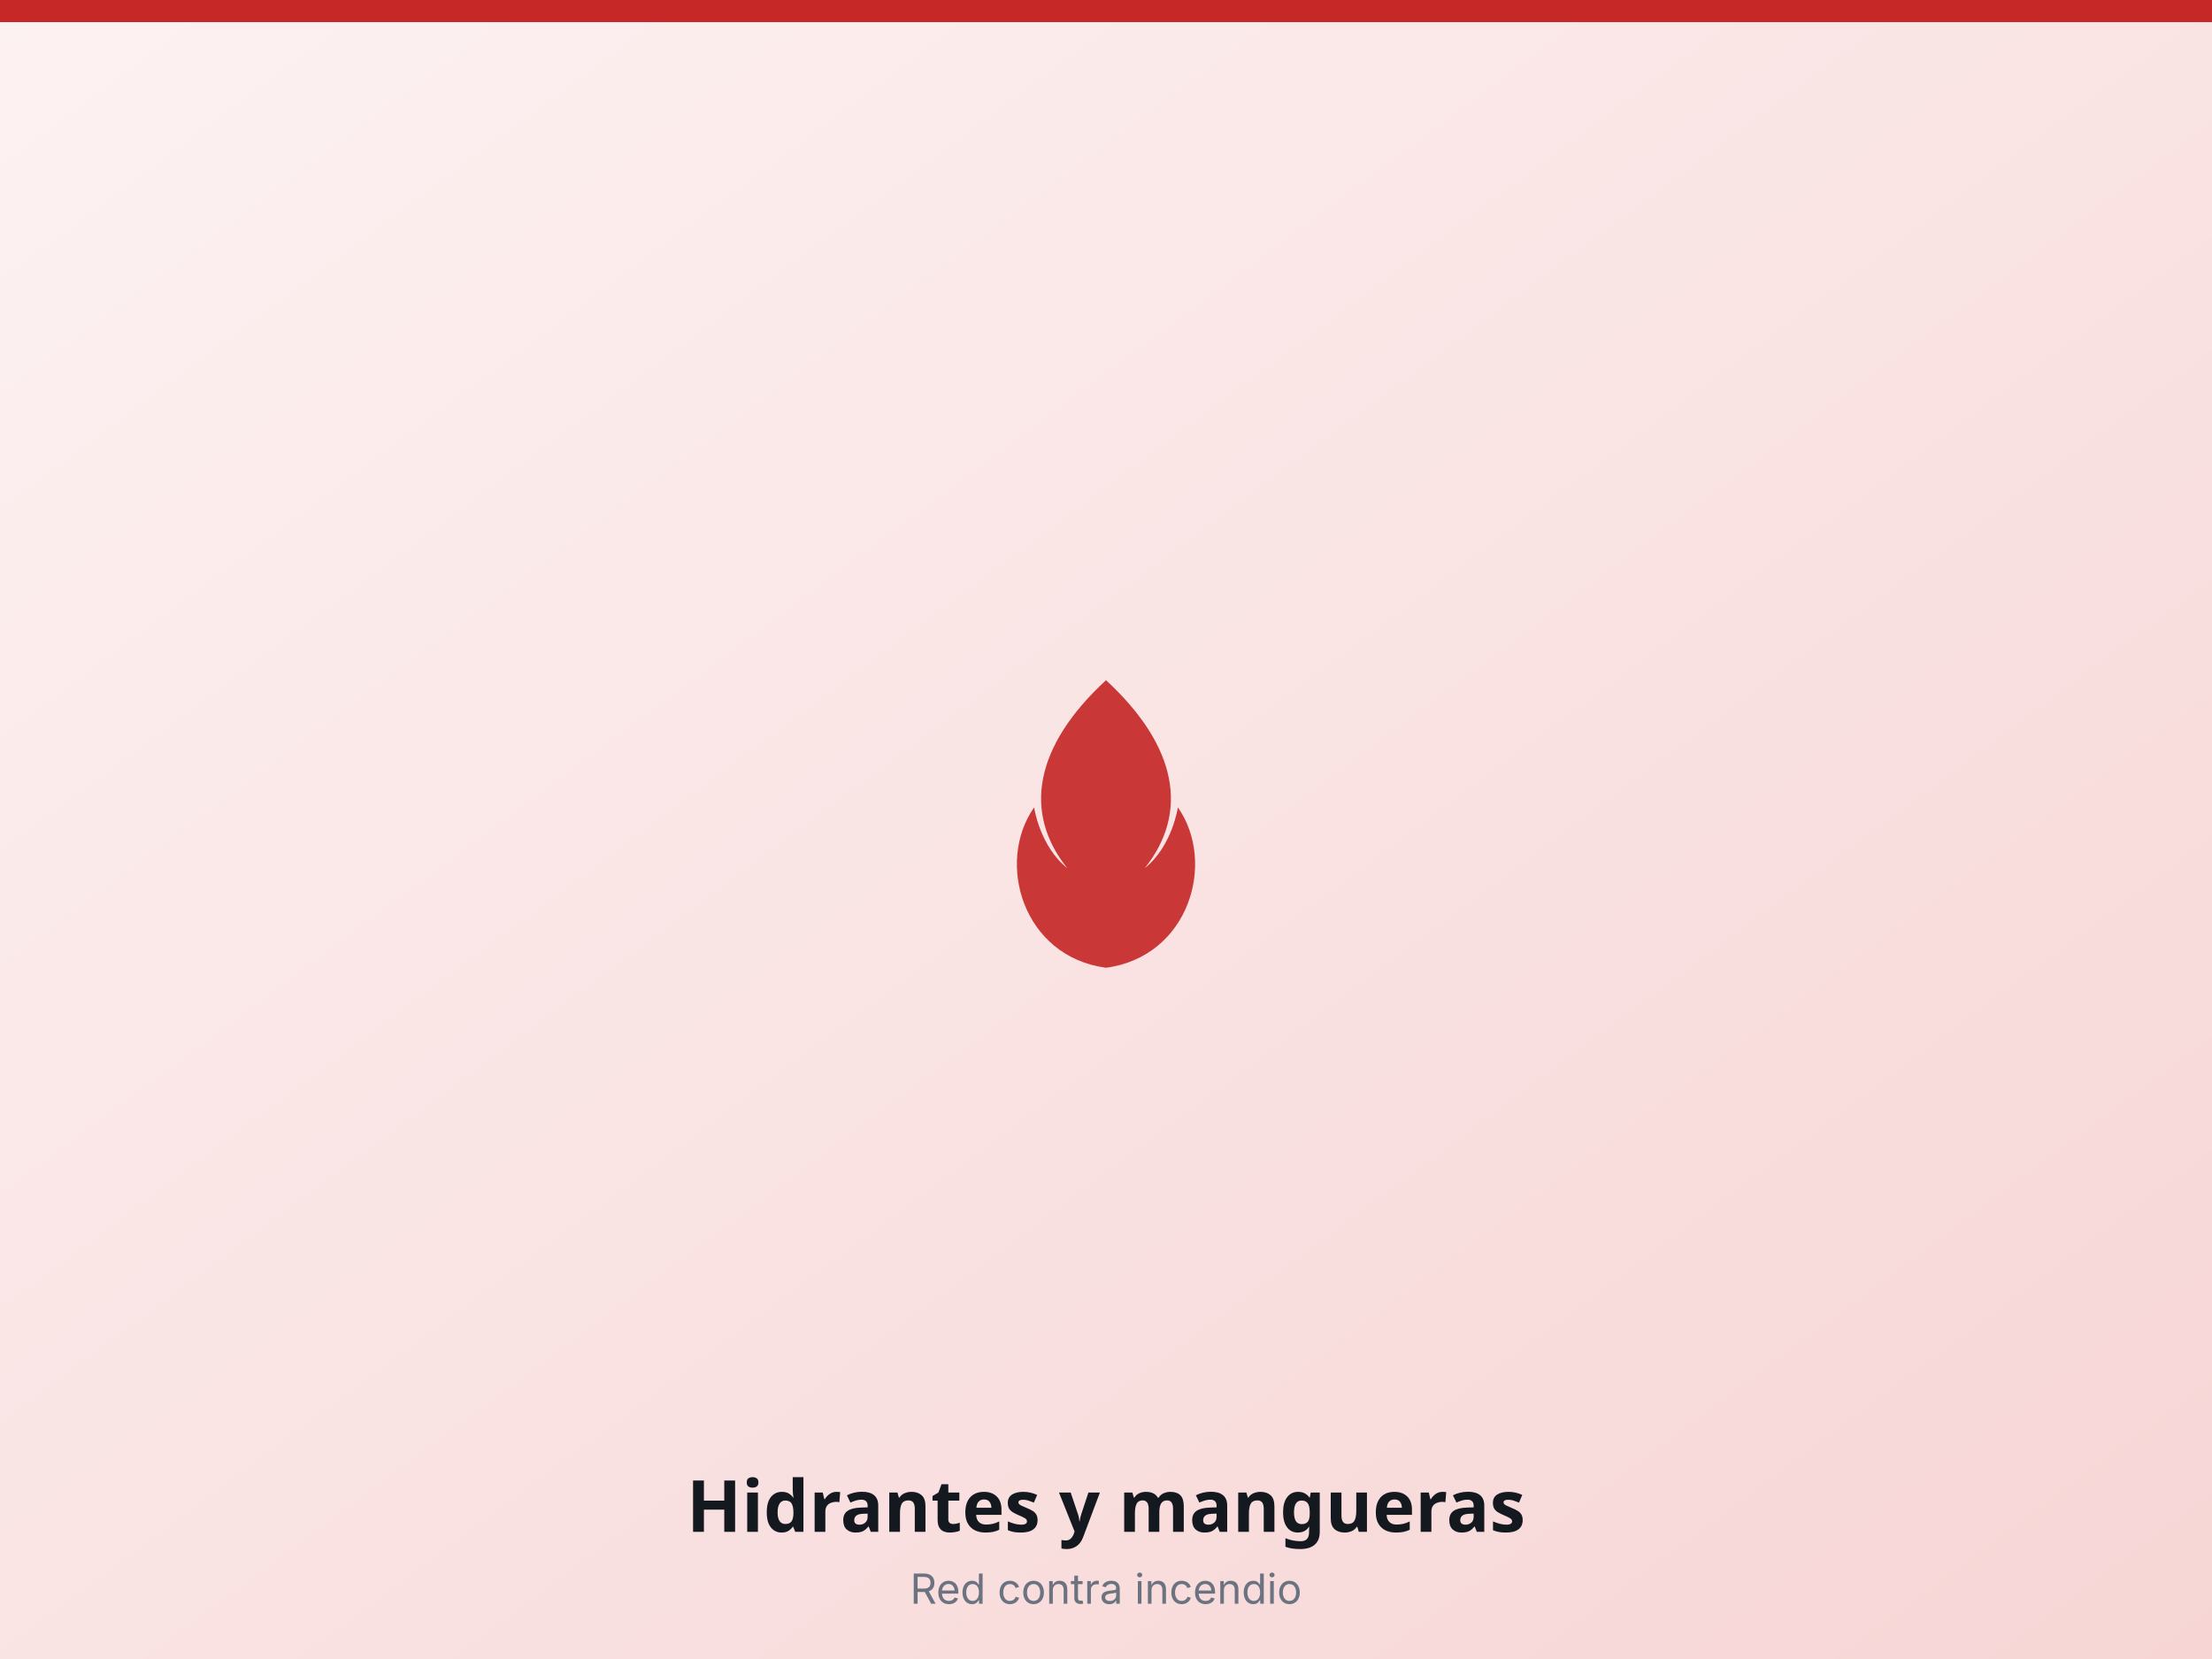
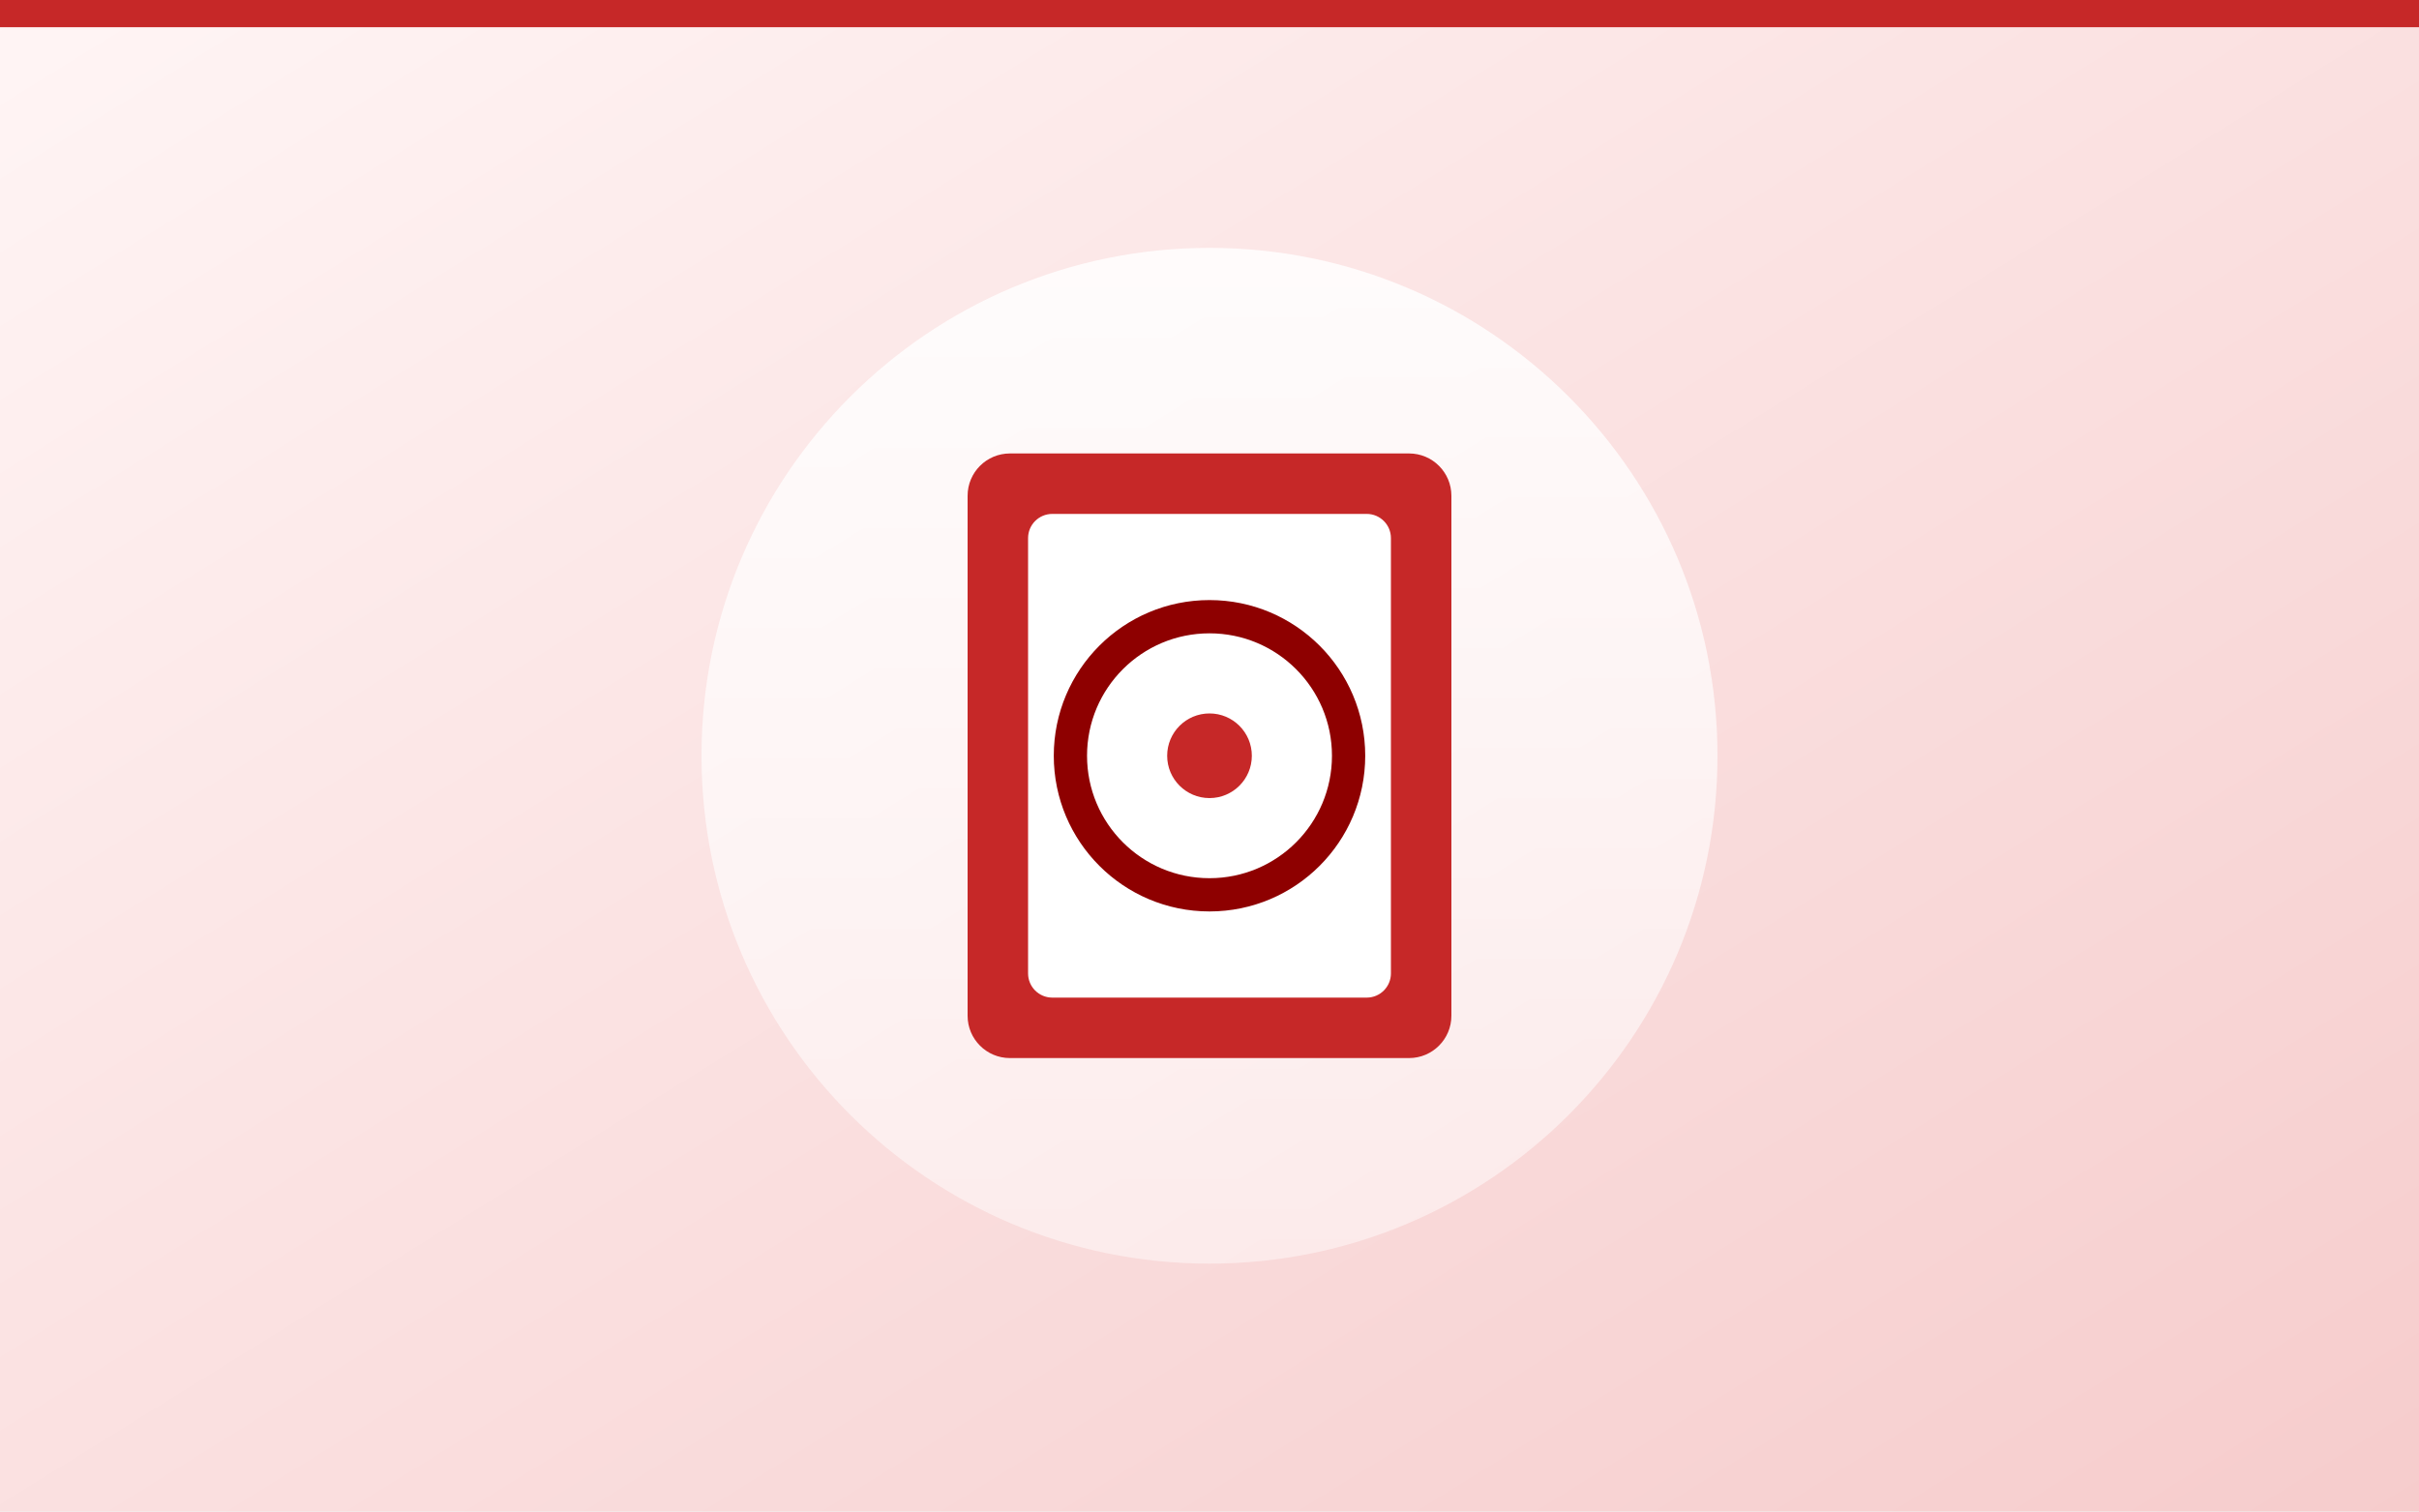
- <svg xmlns="http://www.w3.org/2000/svg" width="800" height="600" viewBox="0 0 800 600" role="img" aria-label="Hidrantes y mangueras">
+ <svg xmlns="http://www.w3.org/2000/svg" width="800" height="500" viewBox="0 0 800 500" role="img" aria-label="Equipo contra incendio">
  <defs>
-     <linearGradient id="g" x1="0" y1="0" x2="1" y2="1">
-       <stop offset="0" stop-color="#fdf2f2" />
-       <stop offset="1" stop-color="#f7d5d5" />
+     <linearGradient id="bg" x1="0" y1="0" x2="1" y2="1">
+       <stop offset="0" stop-color="#fff5f5" />
+       <stop offset="1" stop-color="#f6cccc" />
+     </linearGradient>
+     <linearGradient id="tile" x1="0" y1="0" x2="0" y2="1">
+       <stop offset="0" stop-color="#ffffff" stop-opacity="0.85" />
+       <stop offset="1" stop-color="#ffffff" stop-opacity="0.45" />
    </linearGradient>
  </defs>
-   <rect width="800" height="600" fill="url(#g)" />
-   <rect x="0" y="0" width="800" height="8" fill="#c62828" />
-   <g transform="translate(400 300)" fill="none" stroke="#8e0000" stroke-width="3" stroke-linecap="round" stroke-linejoin="round">
-     <path d="M0 -54 C 26 -30 30 -6 14 14 C 24 6 26 -8 26 -8 C 40 12 30 46 0 50 C -30 46 -40 12 -26 -8 C -26 -8 -24 6 -14 14 C -30 -6 -26 -30 0 -54 Z" fill="#c62828" stroke="none" opacity="0.92" />
-   </g>
-   <text x="400" y="554" text-anchor="middle" font-family="Outfit, system-ui, sans-serif" font-size="26" font-weight="700" fill="#14181f">Hidrantes y mangueras</text>
-   <text x="400" y="580" text-anchor="middle" font-family="Inter, system-ui, sans-serif" font-size="15" fill="#6b7280">Red contra incendio</text>
+   <rect width="800" height="500" fill="url(#bg)" />
+   <rect width="800" height="9" fill="#c62828" />
+   <circle cx="400" cy="250" r="168" fill="url(#tile)" />
+   <rect x="320" y="150" width="160" height="200" rx="14" fill="#c62828" />
+   <rect x="340" y="170" width="120" height="160" rx="8" fill="#fff" />
+   <circle cx="400" cy="250" r="46" fill="none" stroke="#8e0000" stroke-width="11" stroke-linecap="round" stroke-linejoin="round" />
+   <circle cx="400" cy="250" r="14" fill="#c62828" />
</svg>
